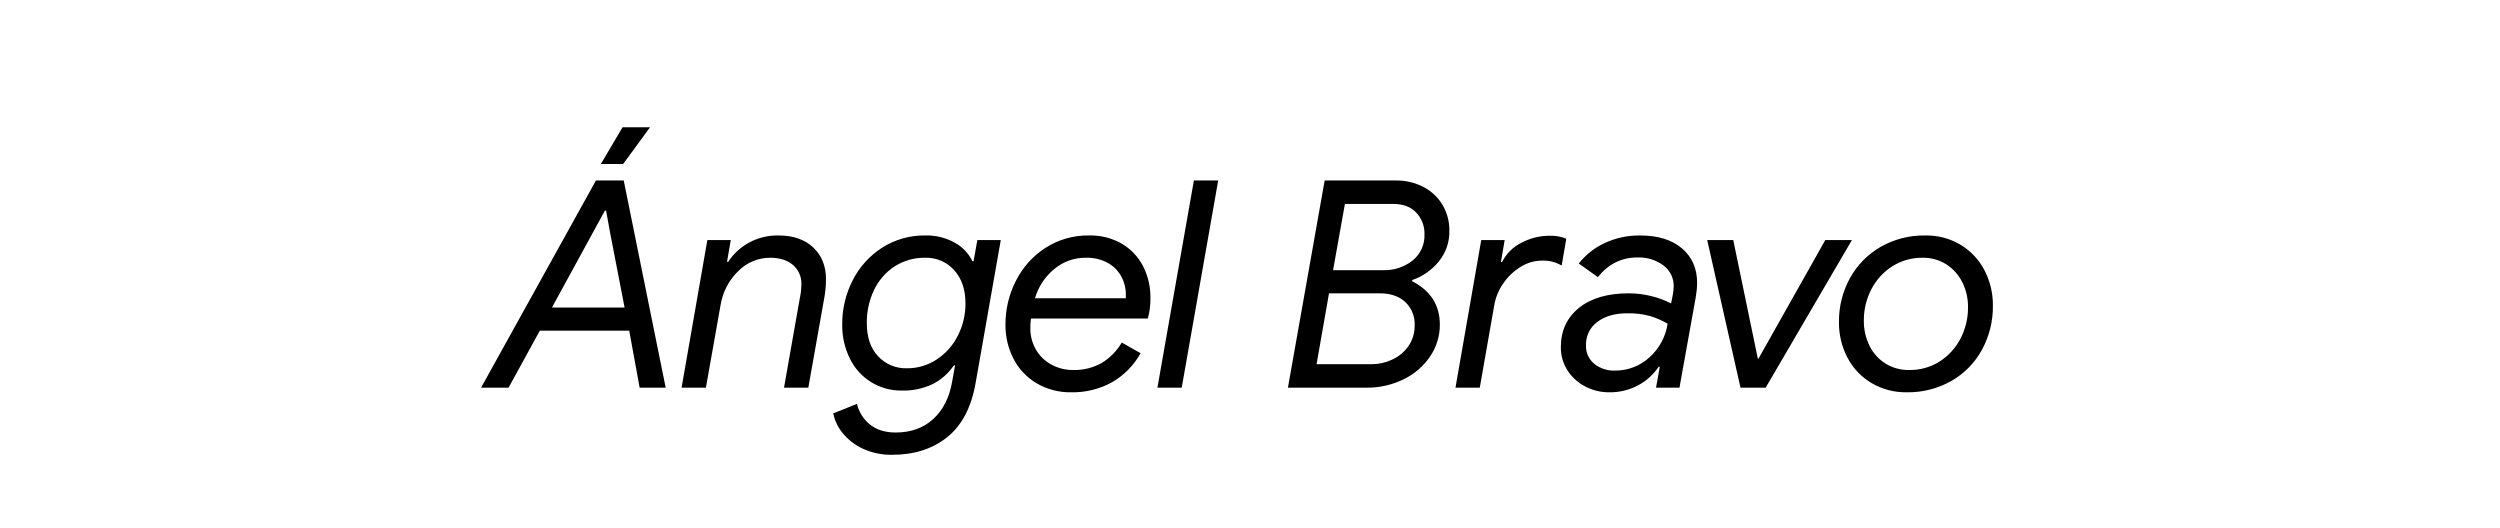
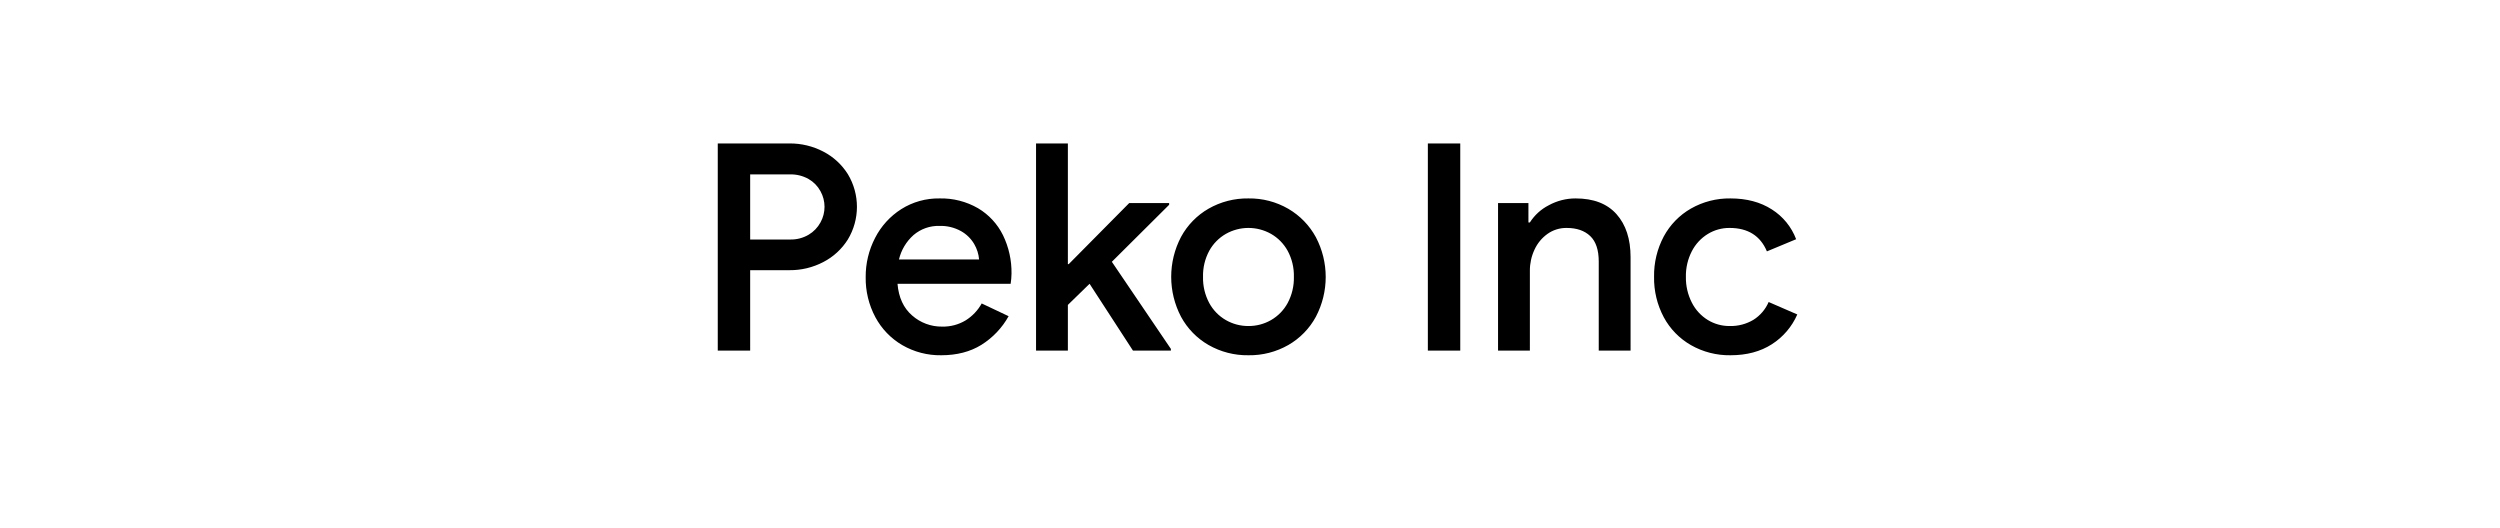
<svg xmlns="http://www.w3.org/2000/svg" width="1080" height="228" viewBox="0 0 1080 228">
  <defs>
    <style>
      .cls-1 {
        fill-rule: evenodd;
      }
    </style>
  </defs>
-   <path id="Ángel_Bravo" data-name="Ángel Bravo" class="cls-1" d="M207.823,167.469H219.7l13.5-24.625h38.625l4.5,24.625h11.25l-18.125-89.5h-12Zm30.625-34.625,22.875-41.875h0.5l1.75,9.625,6.25,32.25H238.448Zm21.125-62H269.2l11.625-15.875H268.948Zm54.5,42.25,1.625-9.375H305.572l-11.125,63.75h10.5l6.375-35.875a26.119,26.119,0,0,1,7.625-14.5,19.316,19.316,0,0,1,13.75-5.75q6.123,0,9.813,3.062a10.524,10.524,0,0,1,3.687,8.563,31.514,31.514,0,0,1-.75,6.25l-6.75,38.25h10.5l6.75-38a46.517,46.517,0,0,0,.875-8.875q0-8.5-5.5-13.688t-15-5.187a25.718,25.718,0,0,0-12.812,3.125,25.421,25.421,0,0,0-8.938,8.25h-0.5Zm71.386,83.375q14.25,0,23.75-7.625t12.25-23.375l10.875-61.75H422.208l-1.625,9.125h-0.5a18.019,18.019,0,0,0-7.625-8,24.691,24.691,0,0,0-12.625-3.125,33.789,33.789,0,0,0-18.812,5.312,36.106,36.106,0,0,0-12.688,14.125,41.051,41.051,0,0,0-4.5,18.938,32.188,32.188,0,0,0,3.375,14.937,24.472,24.472,0,0,0,22.25,13.688,29.421,29.421,0,0,0,13.5-2.813,24.559,24.559,0,0,0,9.125-8.062h0.5l-1.25,7q-1.752,10.248-8.125,16.125t-16.25,5.875q-6.876,0-11.125-3.438a16.226,16.226,0,0,1-5.625-8.937l-10.25,4.125a19.631,19.631,0,0,0,4.125,8.562,24.583,24.583,0,0,0,8.688,6.688,28.869,28.869,0,0,0,12.687,2.625h0Zm6.25-37.375a16.244,16.244,0,0,1-12.375-5.188q-4.875-5.185-4.875-14.312a32.337,32.337,0,0,1,3.125-14.313,24.829,24.829,0,0,1,8.875-10.187,23.705,23.705,0,0,1,13.25-3.75,16.123,16.123,0,0,1,12.5,5.375q4.875,5.376,4.875,14.375a30.222,30.222,0,0,1-3.25,13.812,26.5,26.5,0,0,1-9.062,10.313,23.022,23.022,0,0,1-13.063,3.875h0Zm71.149,10.375a34.933,34.933,0,0,0,17.5-4.313,32.918,32.918,0,0,0,12.375-12.562l-8.125-4.625a25.353,25.353,0,0,1-8.625,8.812,23.953,23.953,0,0,1-12.5,3.063,19.382,19.382,0,0,1-9-2.188,16.951,16.951,0,0,1-6.813-6.375,18.171,18.171,0,0,1-2.562-9.687q0-1.5.25-4h50.5a30.773,30.773,0,0,0,1.125-9,29.289,29.289,0,0,0-3.125-13.5,23.915,23.915,0,0,0-9.125-9.75,27.041,27.041,0,0,0-14.25-3.625,33.812,33.812,0,0,0-18.875,5.375,36.3,36.3,0,0,0-12.75,14.25,41.174,41.174,0,0,0-4.5,18.875,31.626,31.626,0,0,0,3.437,14.687,26.218,26.218,0,0,0,9.938,10.625,28.613,28.613,0,0,0,15.125,3.938h0Zm-15.75-40.625a25.617,25.617,0,0,1,8.187-12.5,20.969,20.969,0,0,1,13.938-5,18.543,18.543,0,0,1,9.25,2.187,14.9,14.9,0,0,1,5.875,5.813,15.814,15.814,0,0,1,2,7.75v1.75h-39.25Zm52.9,38.625h10.5l15.75-89.5h-10.5Zm56.374,0h33.875a35.536,35.536,0,0,0,16.125-3.625,29.114,29.114,0,0,0,11.437-9.875,24.188,24.188,0,0,0,4.188-13.75q0-12.624-12-18.75l0.125-.5a25.584,25.584,0,0,0,11.375-7.938,20.333,20.333,0,0,0,4.625-13.437,21.473,21.473,0,0,0-2.813-10.812,20.56,20.56,0,0,0-8.125-7.875,25.313,25.313,0,0,0-12.437-2.937h-30.5Zm19.5-50.75,5.125-28.625H601.88q6.375,0,9.937,3.75a13.078,13.078,0,0,1,3.563,9.375,13.844,13.844,0,0,1-5.125,11.312,19.488,19.488,0,0,1-12.75,4.188H575.88Zm-7.125,40.625,5.375-30.625h22q6.873,0,10.937,3.75a12.961,12.961,0,0,1,4.063,10,15.325,15.325,0,0,1-2.688,9.062,17.309,17.309,0,0,1-7,5.813,21.006,21.006,0,0,1-8.937,2h-23.75Zm60.012,10.125h10.5l6.25-35.625a23.22,23.22,0,0,1,4-9.563,24.631,24.631,0,0,1,7.5-7.062,17.276,17.276,0,0,1,9-2.625,15.562,15.562,0,0,1,8.625,2.125l2-11.625a18.108,18.108,0,0,0-7.375-1.25,25.562,25.562,0,0,0-12.063,3.062,18.237,18.237,0,0,0-8.312,8.313h-0.5l1.625-9.5H639.892Zm66.387,2a25.682,25.682,0,0,0,12.5-3,24.9,24.9,0,0,0,8.875-8h0.5l-1.625,9h10.125l7-38.875a39.852,39.852,0,0,0,.625-6.375q0-9.375-6.563-14.938t-18.062-5.562a35.514,35.514,0,0,0-15.125,3.187,30.49,30.49,0,0,0-11.375,8.938l8.25,5.875q6.75-8.5,17.125-8.5a17.727,17.727,0,0,1,11.187,3.437,10.913,10.913,0,0,1,4.438,9.063,21.368,21.368,0,0,1-.375,3.625l-0.75,3.75a37.085,37.085,0,0,0-8.563-3.188,40.843,40.843,0,0,0-9.812-1.187q-13.626,0-21.438,6.312t-7.812,16.938a18.167,18.167,0,0,0,2.812,9.937,19.923,19.923,0,0,0,7.625,7,21.882,21.882,0,0,0,10.438,2.563h0Zm2.375-9.375a13.386,13.386,0,0,1-8.812-2.938,9.744,9.744,0,0,1-3.563-7.937,12.009,12.009,0,0,1,4.938-10.188q4.937-3.685,12.812-3.687a35.619,35.619,0,0,1,9.75,1.125,34.782,34.782,0,0,1,7.75,3.375,24.324,24.324,0,0,1-7.875,14.562,21.8,21.8,0,0,1-15,5.688h0Zm54.363,7.375h10.875l37.25-63.75h-11.5l-28.875,51.25h-0.25l-10.625-51.25h-11.25Zm71.786,2a37.87,37.87,0,0,0,19.375-4.938,34.508,34.508,0,0,0,13.188-13.5,38.773,38.773,0,0,0,4.687-18.937,32.39,32.39,0,0,0-3.687-15.438,27.747,27.747,0,0,0-10.313-10.937,28.694,28.694,0,0,0-15.125-4,37.744,37.744,0,0,0-19.5,5,34.951,34.951,0,0,0-13.187,13.562,38.54,38.54,0,0,0-4.688,18.813,32.358,32.358,0,0,0,3.688,15.437,27.576,27.576,0,0,0,10.375,10.938,29.009,29.009,0,0,0,15.187,4h0Zm1.125-9.625a18.585,18.585,0,0,1-17.125-10.375,23.737,23.737,0,0,1-2.5-11,28.821,28.821,0,0,1,3.25-13.5,25.442,25.442,0,0,1,9.063-9.938,23.878,23.878,0,0,1,13.062-3.687,18.627,18.627,0,0,1,10.188,2.812,19.381,19.381,0,0,1,6.937,7.688,23.488,23.488,0,0,1,2.5,10.875,28.72,28.72,0,0,1-3.25,13.562,25.725,25.725,0,0,1-9,9.875,23.781,23.781,0,0,1-13.125,3.688h0Z" />
+   <path id="Peko_Inc" data-name="Peko Inc" class="cls-1" d="M310.073,151.469h14v-34.75h17a30.925,30.925,0,0,0,14.563-3.5,27.234,27.234,0,0,0,10.625-9.75,27.307,27.307,0,0,0,0-28.25,27.264,27.264,0,0,0-10.625-9.75,30.949,30.949,0,0,0-14.563-3.5h-31v89.5Zm14-48V75.344h17.25a15.423,15.423,0,0,1,8,2,13.488,13.488,0,0,1,5.125,5.25,13.893,13.893,0,0,1,0,13.5,13.907,13.907,0,0,1-5.125,5.312,15.045,15.045,0,0,1-8,2.063h-17.25Zm82.524,50q10.125,0,17.375-4.5a34.261,34.261,0,0,0,11.75-12.375l-11.625-5.5a20.168,20.168,0,0,1-6.938,7.312,18.855,18.855,0,0,1-10.187,2.688,19.162,19.162,0,0,1-12.938-4.813q-5.563-4.81-6.312-13.687H436.6a31.933,31.933,0,0,0,.375-4.375,36.686,36.686,0,0,0-3.688-16.625,27.848,27.848,0,0,0-10.75-11.625,31.764,31.764,0,0,0-16.687-4.25,30.022,30.022,0,0,0-16.5,4.625,31.951,31.951,0,0,0-11.313,12.437,36.165,36.165,0,0,0-4.062,16.938,35.575,35.575,0,0,0,4.187,17.312,30.817,30.817,0,0,0,11.625,12.063,32.537,32.537,0,0,0,16.813,4.375h0Zm-18.25-41.375a20.4,20.4,0,0,1,6.312-10.563,16.527,16.527,0,0,1,11.188-3.937,18.033,18.033,0,0,1,9.312,2.25,15.224,15.224,0,0,1,5.688,5.562,15.91,15.91,0,0,1,2.125,6.688H388.347Zm59.223,39.375h13.75v-19.75l9.375-9.125,18.75,28.875H505.82v-0.75l-25.5-37.625,24.75-24.625v-0.75H487.82L461.7,114.094H461.32V61.969H447.57v89.5Zm91.762,2a33.675,33.675,0,0,0,17.25-4.438,31.2,31.2,0,0,0,11.875-12.187,36.879,36.879,0,0,0,0-34.375,31.666,31.666,0,0,0-11.875-12.25,33.3,33.3,0,0,0-17.25-4.5,33.664,33.664,0,0,0-17.25,4.438,31.2,31.2,0,0,0-11.875,12.188,37.132,37.132,0,0,0,0,34.5,31.173,31.173,0,0,0,11.875,12.187,33.664,33.664,0,0,0,17.25,4.438h0Zm0-12.625a19.366,19.366,0,0,1-9.75-2.563,18.821,18.821,0,0,1-7.187-7.375,22.809,22.809,0,0,1-2.688-11.312,22.47,22.47,0,0,1,2.688-11.25,18.955,18.955,0,0,1,7.187-7.313,19.833,19.833,0,0,1,19.5,0,18.971,18.971,0,0,1,7.188,7.313,22.491,22.491,0,0,1,2.687,11.25,22.83,22.83,0,0,1-2.687,11.312,18.836,18.836,0,0,1-7.188,7.375,19.366,19.366,0,0,1-9.75,2.563h0Zm77.5,10.625h14v-89.5h-14v89.5Zm30.324,0h13.75v-34.5a21.154,21.154,0,0,1,2-9.125,17.048,17.048,0,0,1,5.625-6.813,13.95,13.95,0,0,1,8.25-2.562q6.5,0,10.187,3.5t3.688,11v38.5h13.75V111.094q0-11.748-6.063-18.563t-17.687-6.812a23.983,23.983,0,0,0-11.563,2.938,20.971,20.971,0,0,0-8.187,7.438H660.28V87.719H647.155v63.75Zm100.4,2q10.5,0,17.875-4.75a29.061,29.061,0,0,0,11-12.875l-12.375-5.375a17.006,17.006,0,0,1-6.562,7.687,19.1,19.1,0,0,1-10.313,2.688,17.806,17.806,0,0,1-9.437-2.625,18.749,18.749,0,0,1-6.875-7.5,23.54,23.54,0,0,1-2.563-11.125,23.178,23.178,0,0,1,2.563-11.063,18.854,18.854,0,0,1,6.875-7.437,17.8,17.8,0,0,1,9.437-2.625q11.874,0,16.125,10.125l12.625-5.25a26.125,26.125,0,0,0-10.5-12.875q-7.377-4.749-17.875-4.75a33.449,33.449,0,0,0-17.062,4.375,30.57,30.57,0,0,0-11.75,12.062,35.843,35.843,0,0,0-4.188,17.438,35.839,35.839,0,0,0,4.188,17.437,30.557,30.557,0,0,0,11.75,12.063,33.449,33.449,0,0,0,17.062,4.375h0Z" />
</svg>
